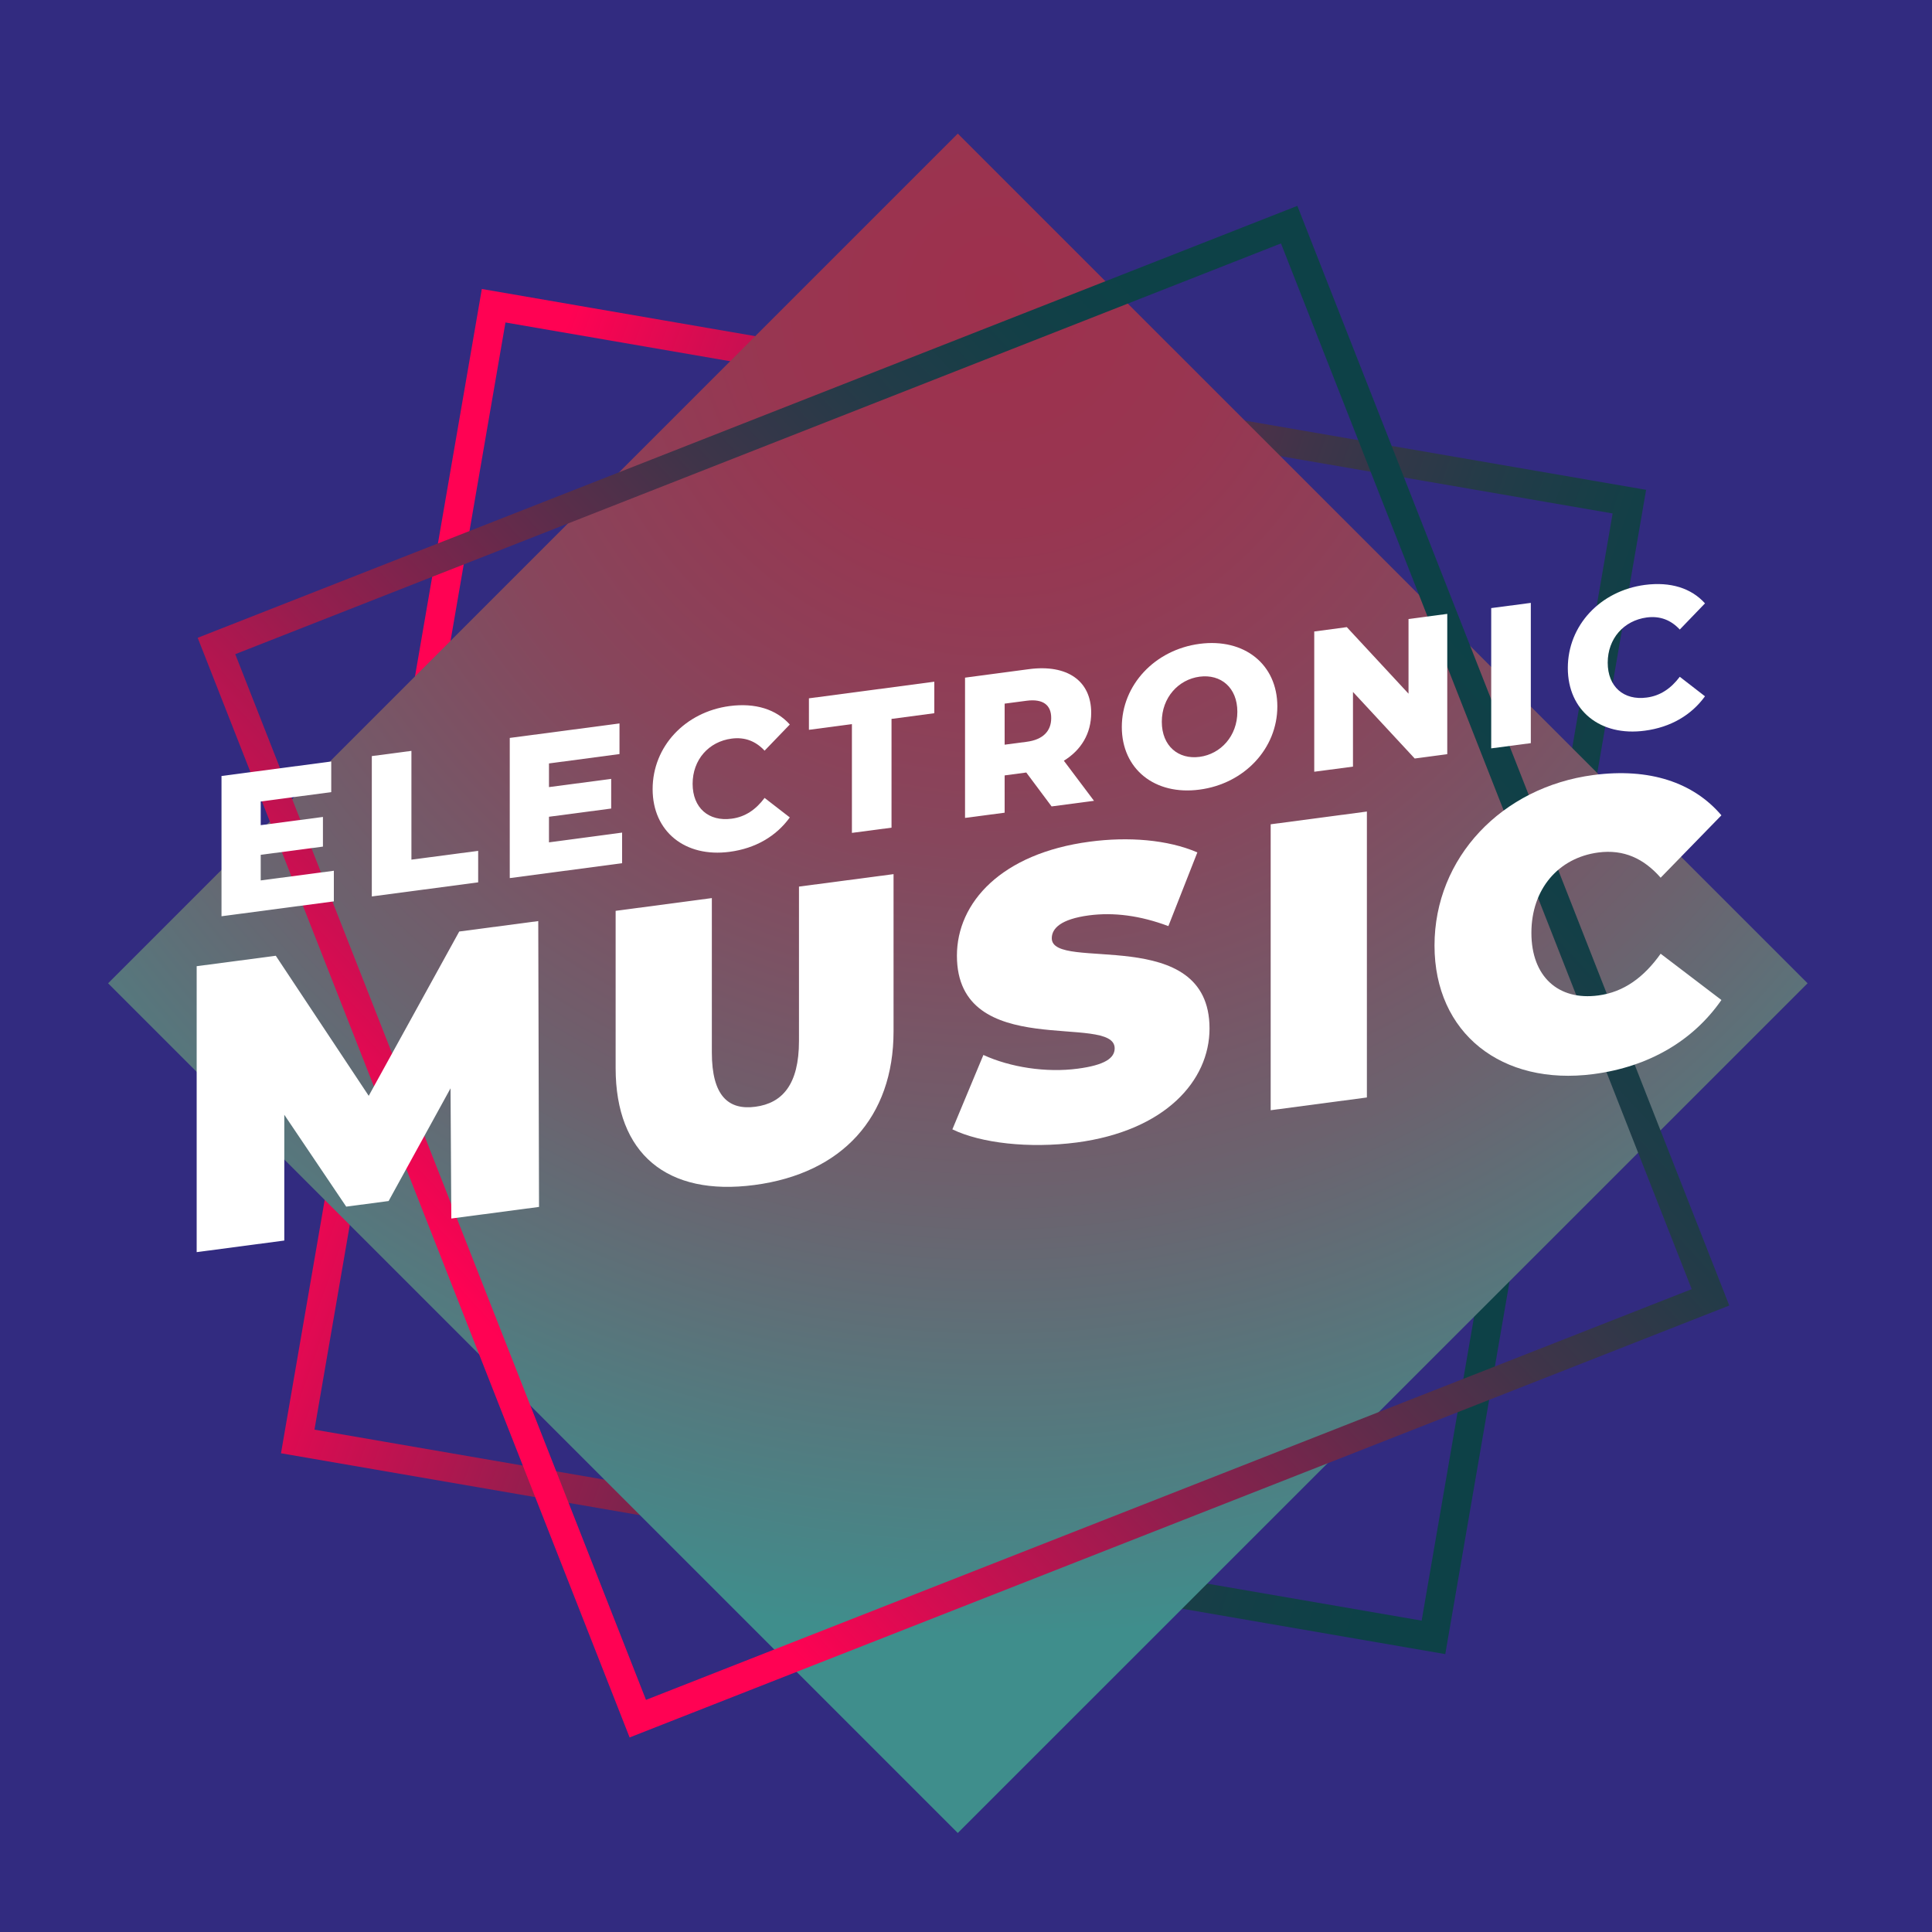
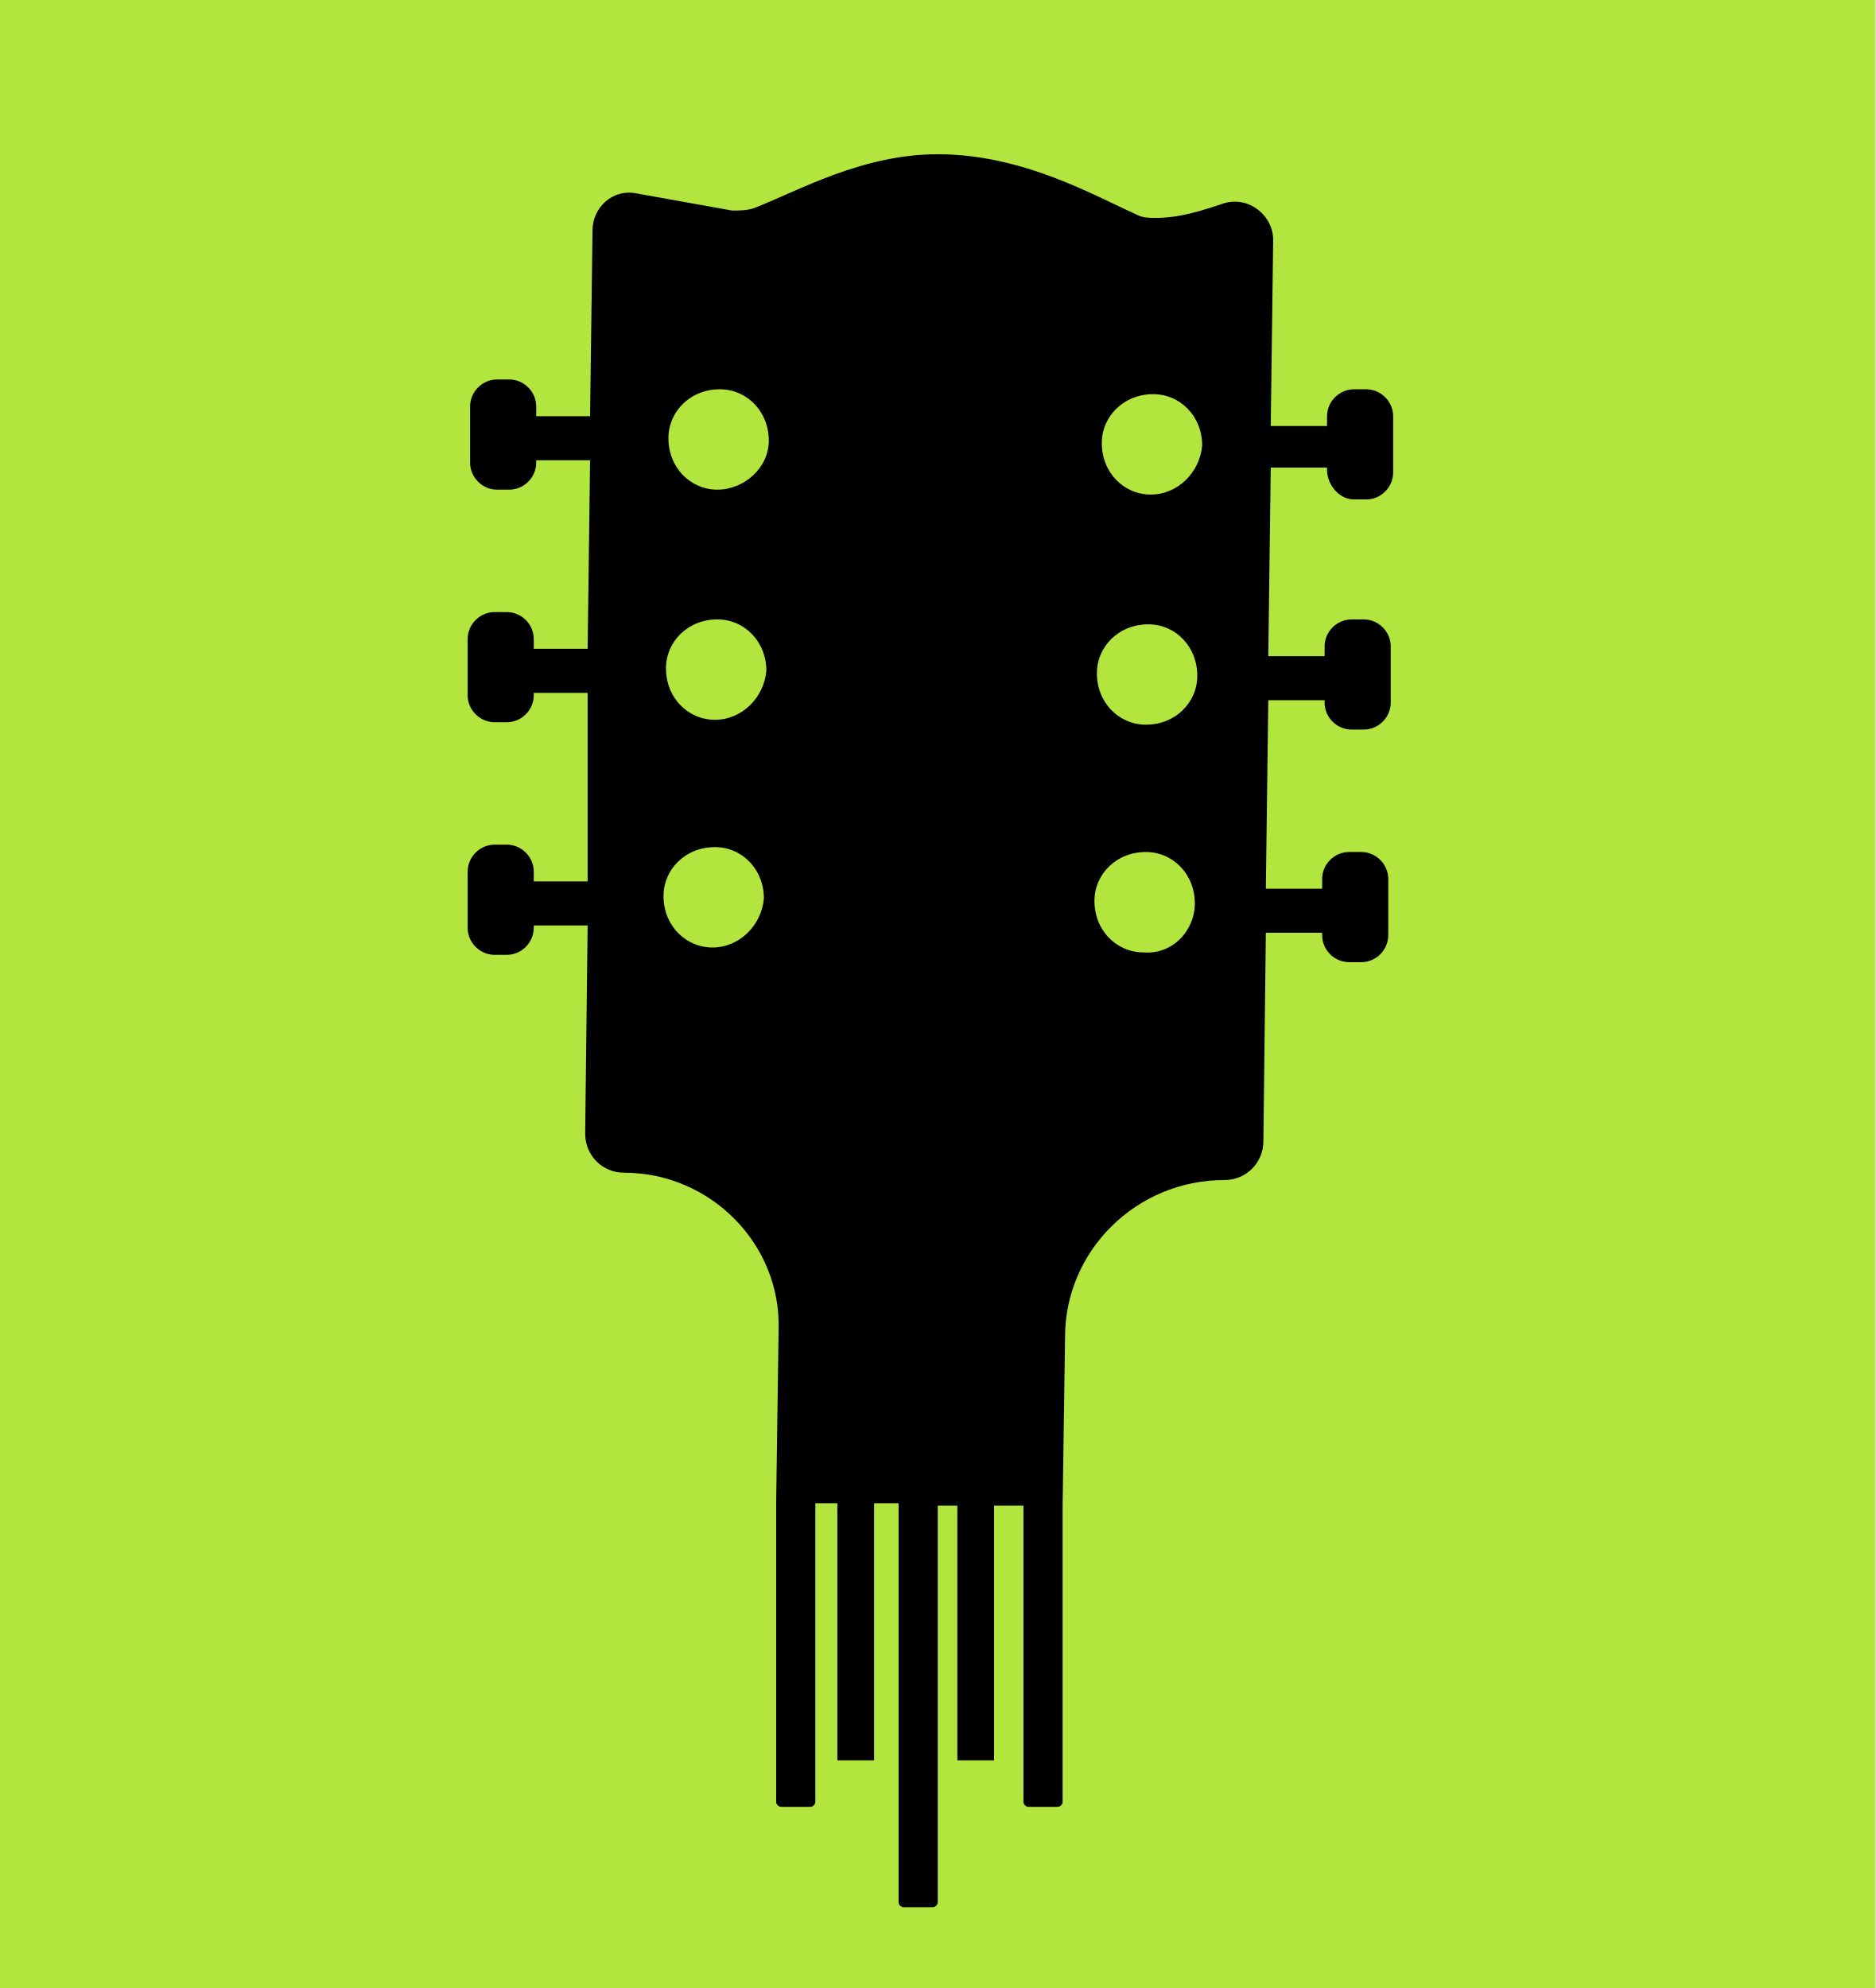
- <svg xmlns="http://www.w3.org/2000/svg" xmlns:xlink="http://www.w3.org/1999/xlink" version="1.1" x="0px" y="0px" viewBox="0 0 200 200" style="enable-background:new 0 0 200 200;" xml:space="preserve">
+ <svg xmlns="http://www.w3.org/2000/svg" version="1.1" id="Layer_1" x="0px" y="0px" viewBox="0 0 76.6 81.2" style="enable-background:new 0 0 76.6 81.2;" xml:space="preserve">
  <style type="text/css">
- 	.st0{fill:#322B80;}
- 	.st1{fill:url(#SVGID_1_);}
- 	.st2{fill:none;stroke:url(#SVGID_00000142151295360949423890000002061319770578855345_);stroke-width:3;stroke-miterlimit:10;}
- 	.st3{fill:url(#XMLID_00000122722980053601830470000000185557273759033477_);}
- 	.st4{fill:none;stroke:url(#SVGID_00000117673911856302656370000005718397526753642636_);stroke-width:3;stroke-miterlimit:10;}
- 	.st5{fill:#FFFFFF;}
+ 	.st0{fill:#B2E63F;}
</style>
-   <g id="BACKGROUND">
-     <rect class="st0" width="200" height="200" />
-   </g>
-   <g id="OBJECTS">
-     <g id="XMLID_277_">
-       <defs>
-         <rect id="XMLID_40_" x="-568.73" y="-13.58" transform="matrix(0.7071 -0.7071 0.7071 0.7071 -188.9001 -329.0543)" width="154.15" height="154.15" />
-       </defs>
-       <clipPath id="XMLID_00000051343328723864723410000012774560344982379698_">
-         <use xlink:href="#XMLID_40_" style="overflow:visible;" />
-       </clipPath>
+   <g>
+     <g>
+       <rect class="st0" width="76.6" height="81.2" />
+       <path d="M55.3,20.4l0.5,0c0.6,0,1.1-0.5,1.1-1.1l0-2.3c0-0.6-0.5-1.1-1.1-1.1l-0.5,0c-0.6,0-1.1,0.5-1.1,1.1l0,0.4l-2.3,0l0.1-7.6    c0-1-1-1.8-2-1.5c-0.9,0.3-1.8,0.6-2.8,0.6c-0.2,0-0.5,0-0.7-0.1c-1.8-0.8-4.7-2.5-8.2-2.5c-3.1,0-5.7,1.5-7.5,2.2    c-0.3,0.1-0.6,0.1-0.9,0.1l-3.9-0.7c-1-0.2-1.8,0.6-1.8,1.5l-0.1,7.6l-2.2,0l0-0.4c0-0.6-0.5-1.1-1.1-1.1l-0.5,0    c-0.6,0-1.1,0.5-1.1,1.1l0,2.3c0,0.6,0.5,1.1,1.1,1.1l0.5,0c0.6,0,1.1-0.5,1.1-1.1l0-0.1l2.2,0l-0.1,7.7l-2.2,0l0-0.4    c0-0.6-0.5-1.1-1.1-1.1l-0.5,0c-0.6,0-1.1,0.5-1.1,1.1l0,2.3c0,0.6,0.5,1.1,1.1,1.1l0.5,0c0.6,0,1.1-0.5,1.1-1.1l0-0.1l2.2,0    L24,36l-2.2,0l0-0.4c0-0.6-0.5-1.1-1.1-1.1l-0.5,0c-0.6,0-1.1,0.5-1.1,1.1l0,2.3c0,0.6,0.5,1.1,1.1,1.1l0.5,0    c0.6,0,1.1-0.5,1.1-1.1l0-0.1l2.2,0l-0.1,8.5c0,0.9,0.7,1.6,1.6,1.6l0,0c3.5,0,6.4,2.9,6.3,6.4l-0.1,7.1l0,12.2    c0,0.1,0.1,0.2,0.2,0.2h1.2c0.1,0,0.2-0.1,0.2-0.2V61.4l3.4,0v16.3c0,0.1,0.1,0.2,0.2,0.2h1.2c0.1,0,0.2-0.1,0.2-0.2V61.5l3.5,0    v12.1c0,0.1,0.1,0.2,0.2,0.2h1.2c0.1,0,0.2-0.1,0.2-0.2l0-12.1l0.1-6.9c0-3.5,2.9-6.4,6.5-6.4h0c0.9,0,1.6-0.7,1.6-1.6l0.1-8.5    l2.3,0l0,0.1c0,0.6,0.5,1.1,1.1,1.1l0.5,0c0.6,0,1.1-0.5,1.1-1.1l0-2.3c0-0.6-0.5-1.1-1.1-1.1l-0.5,0c-0.6,0-1.1,0.5-1.1,1.1    l0,0.4l-2.3,0l0.1-7.7l2.3,0l0,0.1c0,0.6,0.5,1.1,1.1,1.1l0.5,0c0.6,0,1.1-0.5,1.1-1.1l0-2.3c0-0.6-0.5-1.1-1.1-1.1l-0.5,0    c-0.6,0-1.1,0.5-1.1,1.1l0,0.4l-2.3,0l0.1-7.7l2.3,0l0,0.1C54.2,19.8,54.7,20.4,55.3,20.4z M29.1,38.7c-1.1,0-2-0.9-2-2.1    c0-1.1,0.9-2,2.1-2c1.1,0,2,0.9,2,2.1C31.1,37.8,30.2,38.7,29.1,38.7z M29.2,29.4c-1.1,0-2-0.9-2-2.1c0-1.1,0.9-2,2.1-2    c1.1,0,2,0.9,2,2.1C31.2,28.5,30.3,29.4,29.2,29.4z M29.3,20c-1.1,0-2-0.9-2-2.1c0-1.1,0.9-2,2.1-2c1.1,0,2,0.9,2,2.1    C31.4,19.1,30.4,20,29.3,20z M46.7,38.9c-1.1,0-2-0.9-2-2.1c0-1.1,0.9-2,2.1-2c1.1,0,2,0.9,2,2.1C48.8,38,47.9,39,46.7,38.9z     M46.8,29.6c-1.1,0-2-0.9-2-2.1c0-1.1,0.9-2,2.1-2c1.1,0,2,0.9,2,2.1C48.9,28.7,48,29.6,46.8,29.6z M47,20.2c-1.1,0-2-0.9-2-2.1    c0-1.1,0.9-2,2.1-2c1.1,0,2,0.9,2,2.1C49,19.3,48.1,20.2,47,20.2z" />
    </g>
-     <linearGradient id="SVGID_1_" gradientUnits="userSpaceOnUse" x1="533.618" y1="330.885" x2="-466.382" y2="330.885" gradientTransform="matrix(-1 0 0 -1 628.1698 -225.9757)">
-       <stop offset="0" style="stop-color:#008BD6" />
-       <stop offset="0.015" style="stop-color:#0184CF" />
-       <stop offset="0.096" style="stop-color:#0565AB" />
-       <stop offset="0.186" style="stop-color:#09498D" />
-       <stop offset="0.283" style="stop-color:#0D3374" />
-       <stop offset="0.393" style="stop-color:#0F2261" />
-       <stop offset="0.52" style="stop-color:#111654" />
-       <stop offset="0.682" style="stop-color:#120F4C" />
-       <stop offset="0.996" style="stop-color:#120D4A" />
-     </linearGradient>
-     <polygon class="st1" points="94.55,-776.86 1094.55,-776.86 1094.55,-336.86 94.55,-336.86  " />
-     <linearGradient id="SVGID_00000113319318338855601800000009197831643734310534_" gradientUnits="userSpaceOnUse" x1="38.594" y1="100.587" x2="160.893" y2="100.587" gradientTransform="matrix(-0.9855 -0.17 0.17 -0.9855 180.94 216.6617)">
-       <stop offset="0" style="stop-color:#FF0253" />
-       <stop offset="0.119" style="stop-color:#D30D51" />
-       <stop offset="0.296" style="stop-color:#971D4E" />
-       <stop offset="0.467" style="stop-color:#662A4B" />
-       <stop offset="0.627" style="stop-color:#3F3449" />
-       <stop offset="0.774" style="stop-color:#243B48" />
-       <stop offset="0.903" style="stop-color:#133F47" />
-       <stop offset="1" style="stop-color:#0D4147" />
-     </linearGradient>
-     <rect x="40.09" y="40.94" transform="matrix(-0.9855 -0.17 0.17 -0.9855 180.94 216.6616)" style="fill:none;stroke:url(#SVGID_00000113319318338855601800000009197831643734310534_);stroke-width:3;stroke-miterlimit:10;" width="119.3" height="119.3" />
-   </g>
-   <g id="TEXTURE">
- </g>
-   <g id="DESIGNED_BY_FREEPIK">
-     <radialGradient id="XMLID_00000044865008791342376310000004507189237076828569_" cx="120.138" cy="10.786" r="225.113" gradientTransform="matrix(0.807 0 0 0.807 6.0298 21.816)" gradientUnits="userSpaceOnUse">
-       <stop offset="0" style="stop-color:#9E304D" />
-       <stop offset="0.134" style="stop-color:#983651" />
-       <stop offset="0.311" style="stop-color:#87465C" />
-       <stop offset="0.512" style="stop-color:#6C626E" />
-       <stop offset="0.731" style="stop-color:#468788" />
-       <stop offset="0.765" style="stop-color:#3F8E8C" />
-     </radialGradient>
-     <polygon id="XMLID_278_" style="fill:url(#XMLID_00000044865008791342376310000004507189237076828569_);" points="99.15,13.83    11.19,101.79 99.15,189.75 187.12,101.79  " />
-     <linearGradient id="SVGID_00000062154582580367852400000013851701104087375279_" gradientUnits="userSpaceOnUse" x1="38.594" y1="100.587" x2="160.893" y2="100.587" gradientTransform="matrix(-0.9308 0.3656 -0.3656 -0.9308 229.353 157.75)">
-       <stop offset="0" style="stop-color:#FF0253" />
-       <stop offset="0.119" style="stop-color:#D30D51" />
-       <stop offset="0.296" style="stop-color:#971D4E" />
-       <stop offset="0.467" style="stop-color:#662A4B" />
-       <stop offset="0.627" style="stop-color:#3F3449" />
-       <stop offset="0.774" style="stop-color:#243B48" />
-       <stop offset="0.903" style="stop-color:#133F47" />
-       <stop offset="1" style="stop-color:#0D4147" />
-     </linearGradient>
-     <rect x="40.09" y="40.94" transform="matrix(-0.9308 0.3656 -0.3656 -0.9308 229.3529 157.7499)" style="fill:none;stroke:url(#SVGID_00000062154582580367852400000013851701104087375279_);stroke-width:3;stroke-miterlimit:10;" width="119.3" height="119.3" />
-     <g id="XMLID_600_">
-       <g>
-         <g>
-           <path class="st5" d="M34.56,90.14v3.17l-11.63,1.54V80.33l11.36-1.5V82l-7.3,0.97v2.45l6.44-0.85v3.07l-6.44,0.85v2.65      L34.56,90.14z" />
-           <path class="st5" d="M38.49,78.27l4.1-0.54v11.26l6.91-0.91v3.26l-11.01,1.46V78.27z" />
-           <path class="st5" d="M64.4,86.19v3.17L52.77,90.9V76.39l11.36-1.5v3.17l-7.3,0.97v2.45l6.44-0.85v3.07l-6.44,0.85v2.65      L64.4,86.19z" />
-           <path class="st5" d="M67.56,81.69c0-4.42,3.37-7.99,7.97-8.6c2.67-0.35,4.82,0.34,6.23,1.91l-2.61,2.71      c-0.91-0.98-2.03-1.43-3.41-1.25c-2.38,0.31-4.04,2.19-4.04,4.68s1.66,3.93,4.04,3.61c1.39-0.18,2.5-0.93,3.41-2.15l2.61,2.02      c-1.41,1.95-3.56,3.21-6.23,3.56C70.94,88.79,67.56,86.1,67.56,81.69z" />
-           <path class="st5" d="M88.19,74.96l-4.45,0.59v-3.26l12.98-1.72v3.26l-4.43,0.59v11.26l-4.1,0.54V74.96z" />
-           <path class="st5" d="M106.24,79.97l-2.24,0.3v3.86l-4.1,0.54V70.15l6.62-0.88c3.95-0.52,6.44,1.2,6.44,4.52      c0,2.14-1.03,3.85-2.83,4.96l3.12,4.15l-4.39,0.58L106.24,79.97z M106.28,72.54l-2.28,0.3v4.25l2.28-0.3      c1.7-0.22,2.54-1.12,2.54-2.45C108.83,72.99,107.98,72.32,106.28,72.54z" />
-           <path class="st5" d="M116.13,75.26c0-4.35,3.42-8,8.05-8.61c4.64-0.61,8.05,2.13,8.05,6.48s-3.41,8-8.05,8.61      C119.55,82.36,116.13,79.62,116.13,75.26z M128.09,73.68c0-2.51-1.72-3.92-3.91-3.63s-3.91,2.16-3.91,4.67      c0,2.51,1.72,3.92,3.91,3.63S128.09,76.19,128.09,73.68z" />
-           <path class="st5" d="M149.82,63.55v14.52l-3.37,0.45l-6.39-6.89v7.73l-4.01,0.53V65.37l3.37-0.45l6.39,6.89v-7.73L149.82,63.55z      " />
-           <path class="st5" d="M154.37,62.95l4.1-0.54v14.52l-4.1,0.54V62.95z" />
-           <path class="st5" d="M162.3,69.15c0-4.42,3.37-7.99,7.97-8.6c2.67-0.35,4.82,0.34,6.23,1.91l-2.61,2.71      c-0.91-0.98-2.03-1.43-3.42-1.25c-2.38,0.32-4.04,2.19-4.04,4.68s1.66,3.93,4.04,3.61c1.39-0.18,2.5-0.93,3.42-2.15l2.61,2.02      c-1.41,1.95-3.56,3.21-6.23,3.56C165.67,76.26,162.3,73.57,162.3,69.15z" />
-         </g>
-       </g>
-       <g>
-         <g>
-           <path class="st5" d="M46.72,126.14l-0.08-13.48l-6.41,11.67l-4.39,0.58l-6.41-9.51v13.02l-9.07,1.2v-29.6l8.19-1.08l9.62,14.5      l9.37-17.01l8.18-1.08l0.08,29.59L46.72,126.14z" />
-           <path class="st5" d="M63.73,110.57V94.29l9.96-1.32v15.98c0,4.52,1.73,5.99,4.51,5.62s4.51-2.29,4.51-6.81V91.78l9.79-1.29      v16.28c0,8.88-5.32,14.7-14.39,15.9C69.05,123.87,63.73,119.45,63.73,110.57z" />
-           <path class="st5" d="M98.59,116.91l3.21-7.7c2.79,1.28,6.5,1.85,9.75,1.42c2.83-0.37,3.84-1.1,3.84-2.11      c0-3.72-16.33,1.44-16.33-9.59c0-5.5,4.6-10.59,13.75-11.8c3.97-0.53,8.06-0.22,11.14,1.11l-3,7.63      c-2.91-1.09-5.65-1.45-8.23-1.11c-2.91,0.39-3.84,1.35-3.84,2.37c0,3.55,16.33-1.57,16.33,9.34c0,5.41-4.6,10.59-13.75,11.8      C106.52,118.91,101.54,118.34,98.59,116.91z" />
-           <path class="st5" d="M131.54,85.33l9.96-1.32v29.6l-9.96,1.32V85.33z" />
-           <path class="st5" d="M148.5,97.88c0-9.09,6.96-16.4,16.45-17.65c5.78-0.76,10.34,0.75,13.25,4.17l-6.29,6.46      c-1.73-1.97-3.8-2.96-6.46-2.61c-4.13,0.55-6.92,3.79-6.92,8.32s2.79,7.03,6.92,6.48c2.66-0.35,4.73-1.89,6.46-4.32l6.29,4.79      c-2.91,4.19-7.47,6.91-13.25,7.67C155.47,112.43,148.5,106.97,148.5,97.88z" />
-         </g>
-       </g>
-     </g>
+     <rect x="34.2" y="59.8" width="1.5" height="12.1" />
+     <rect x="39.1" y="59.8" width="1.5" height="12.1" />
  </g>
</svg>
